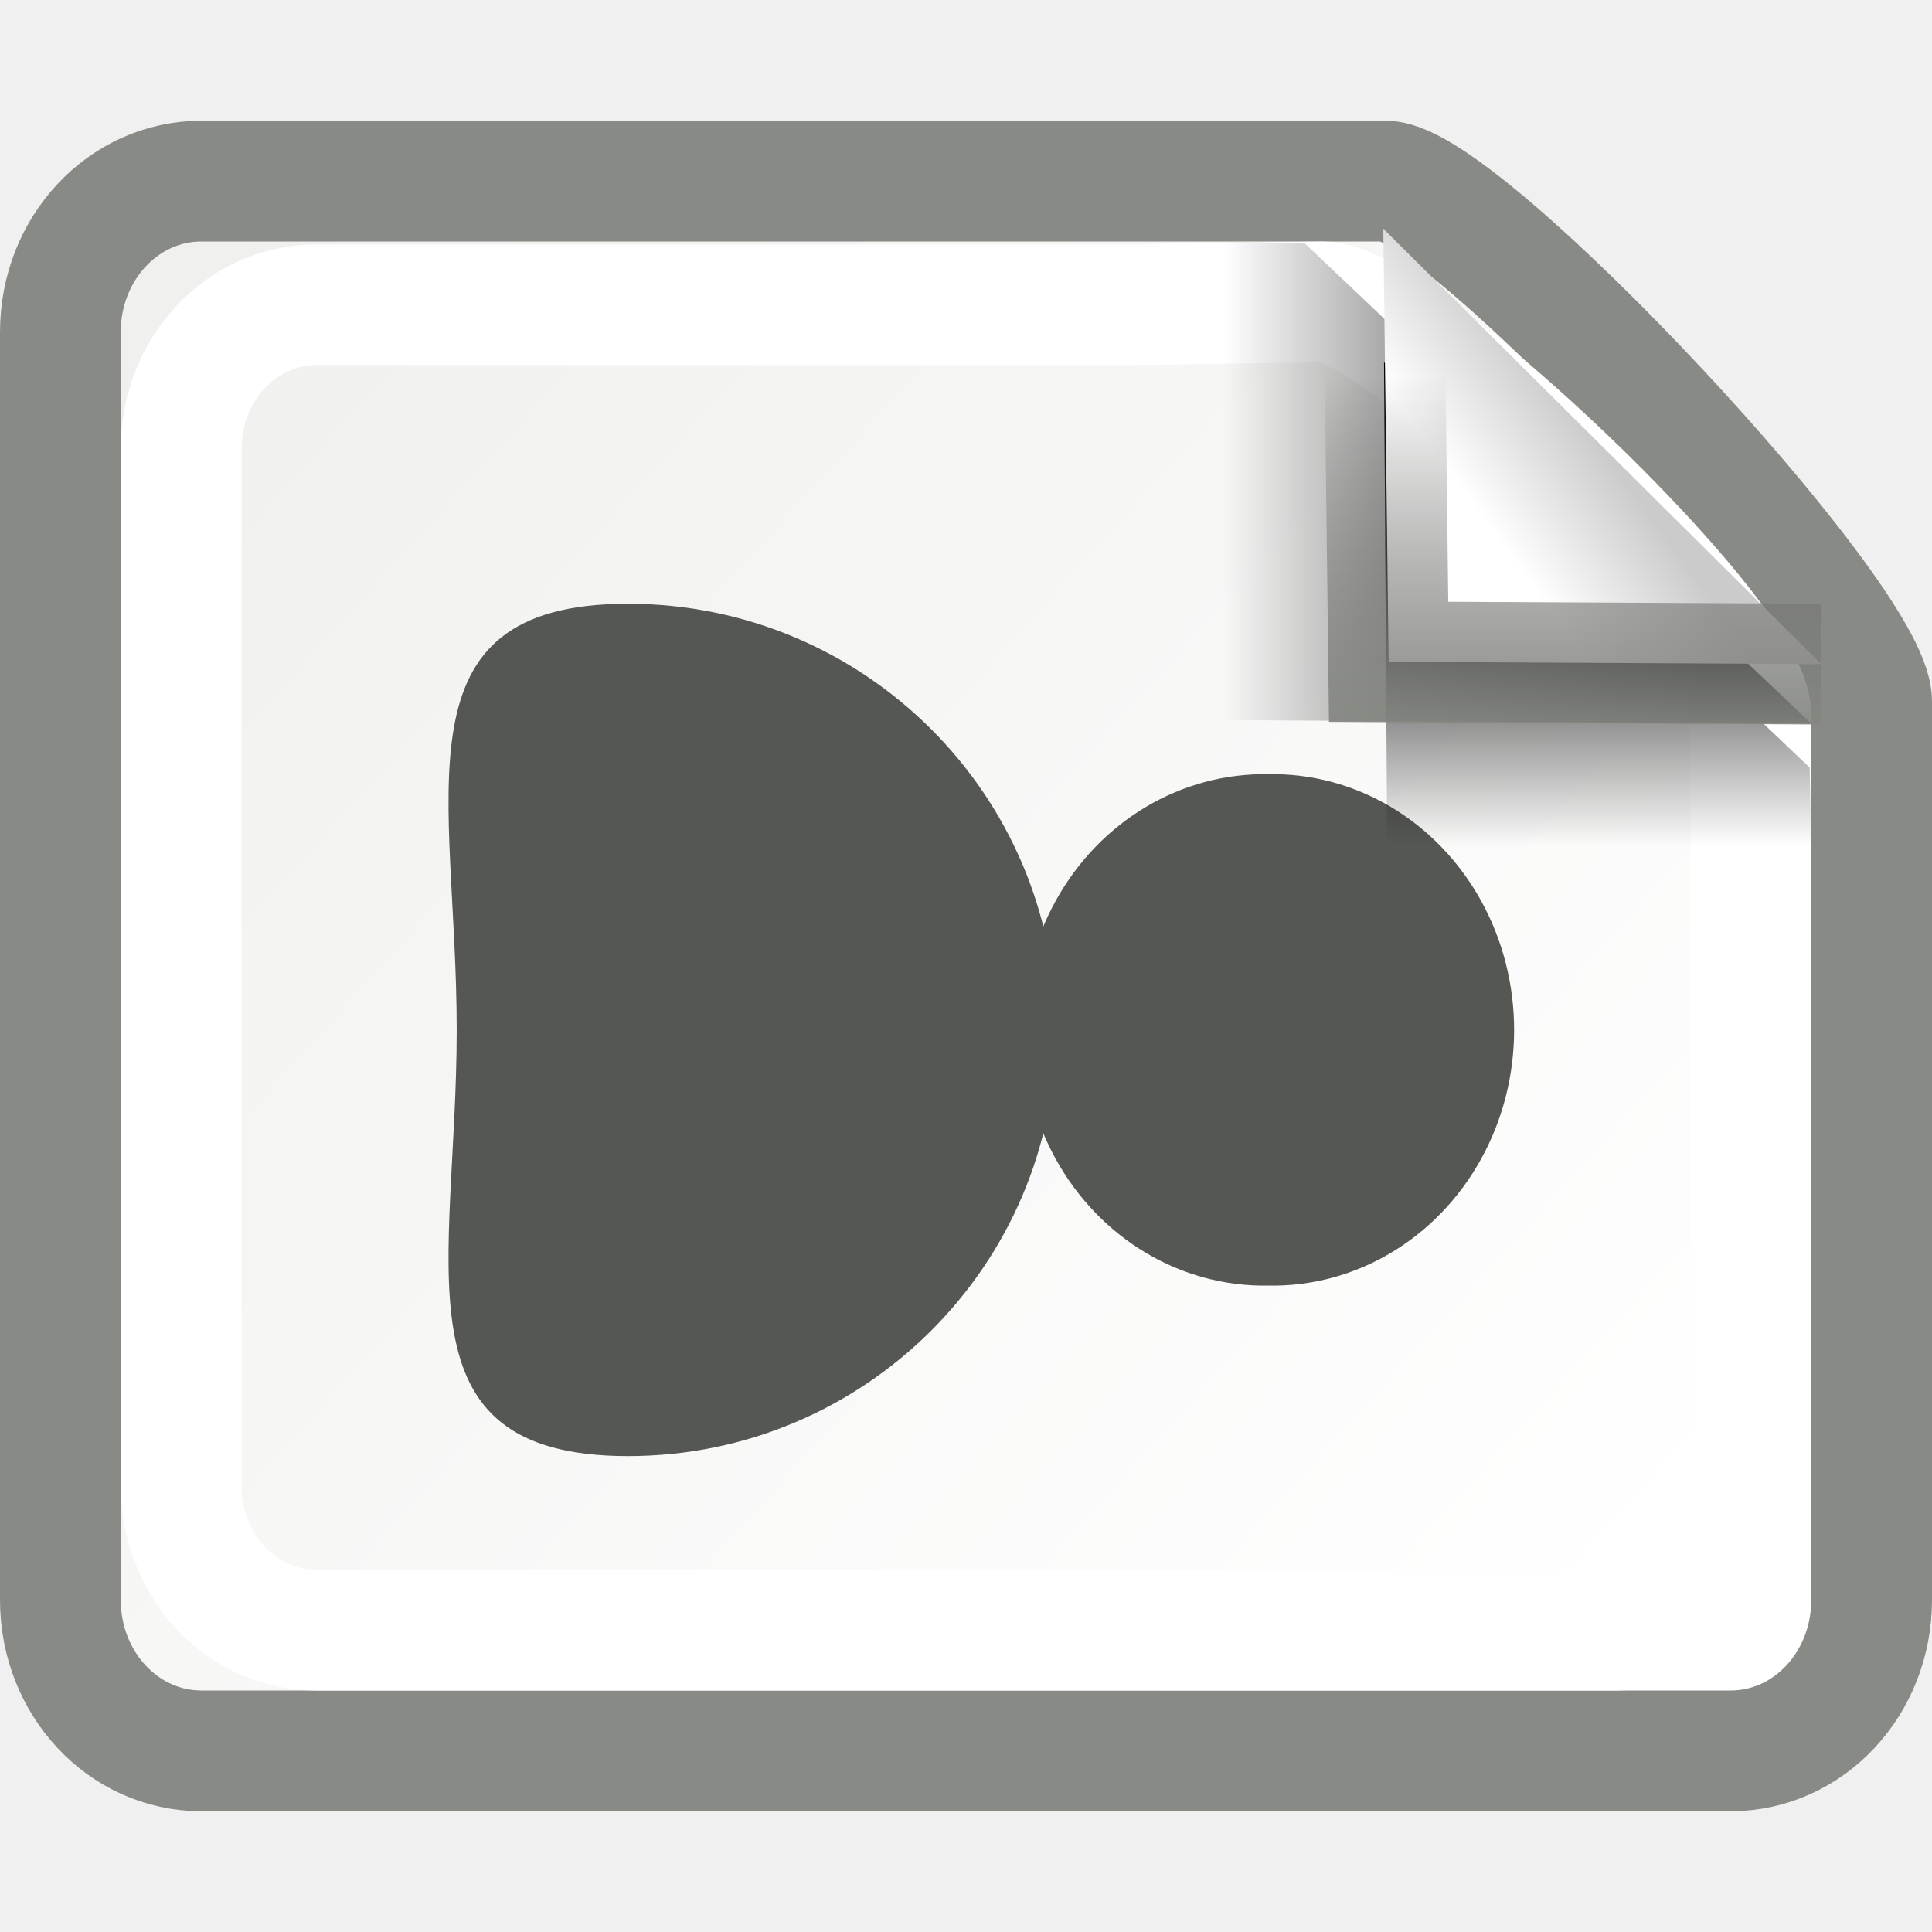
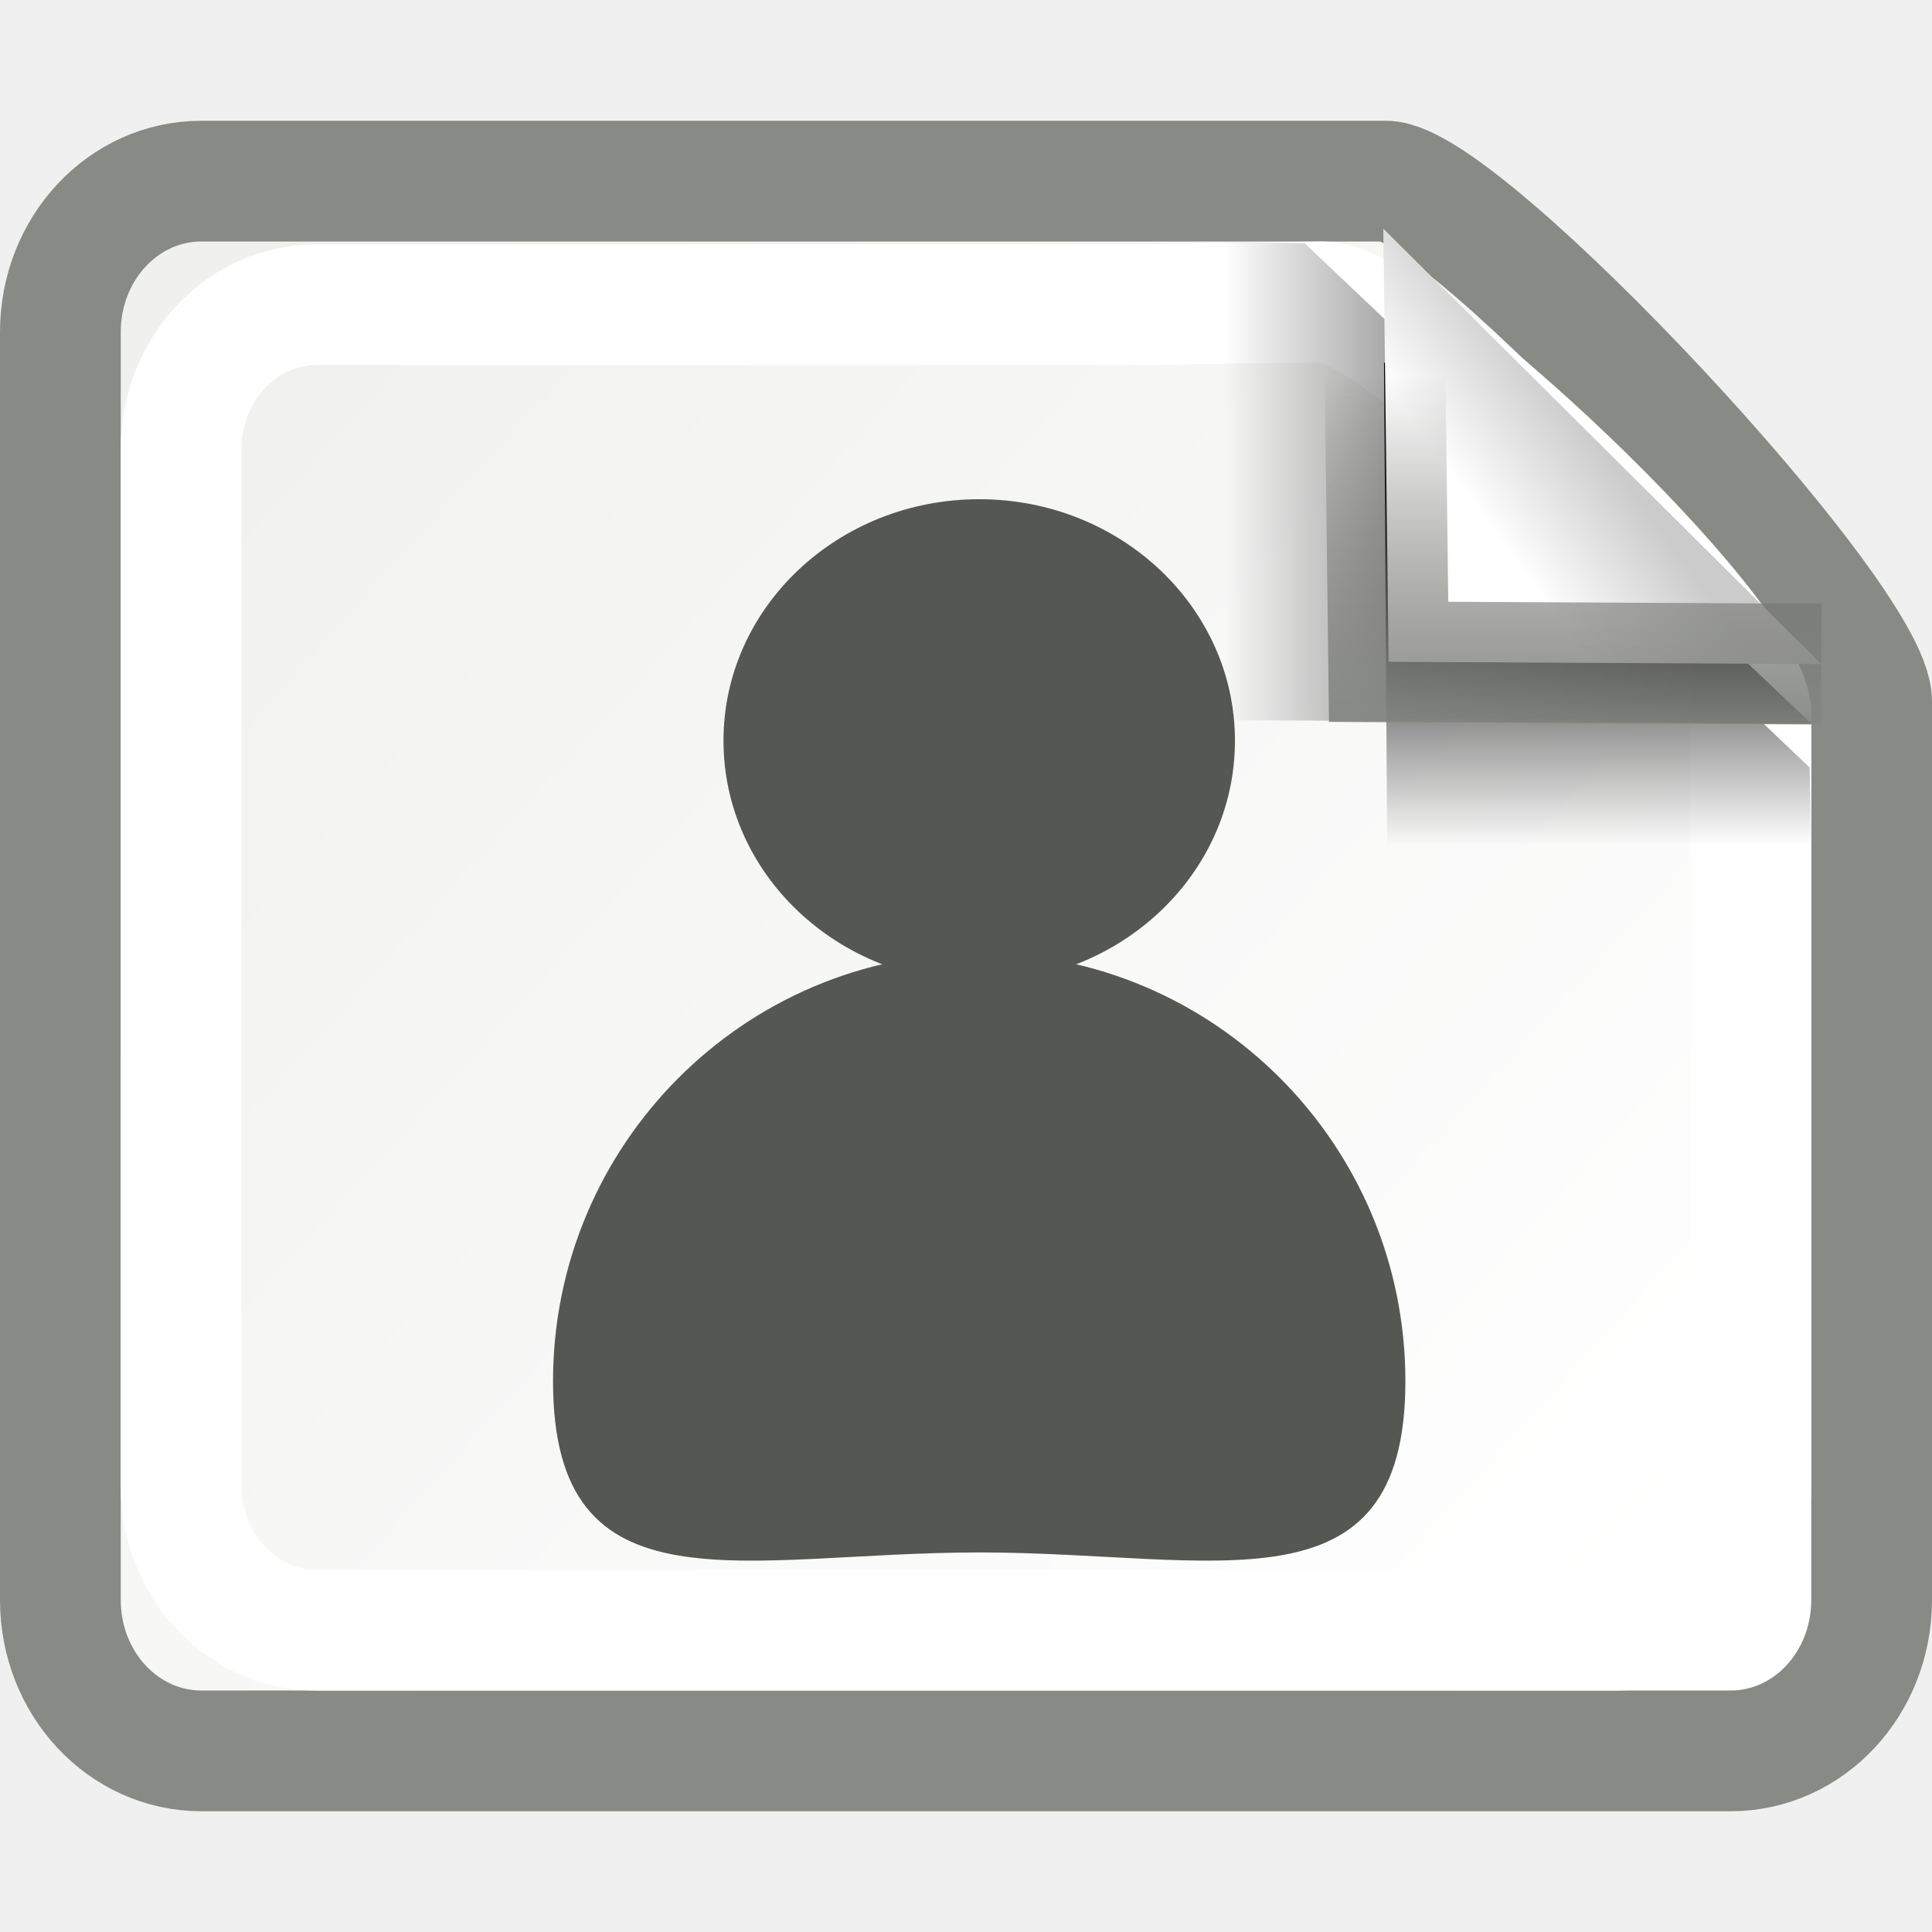
<svg xmlns="http://www.w3.org/2000/svg" xmlns:xlink="http://www.w3.org/1999/xlink" width="16" height="16" id="svg2" version="1.0">
  <defs id="defs3">
    <linearGradient id="linearGradient4924">
      <stop style="stop-color:#888a85;stop-opacity:1" offset="0" id="stop4926" />
      <stop style="stop-color:#555753;stop-opacity:0" offset="1" id="stop4928" />
    </linearGradient>
    <linearGradient id="linearGradient6108">
      <stop style="stop-color:#000000;stop-opacity:1;" offset="0" id="stop6110" />
      <stop style="stop-color:#000000;stop-opacity:0;" offset="1" id="stop6112" />
    </linearGradient>
    <linearGradient id="linearGradient6076">
      <stop style="stop-color:#ffffff;stop-opacity:1" offset="0" id="stop6078" />
      <stop style="stop-color:#cbcbcb;stop-opacity:1" offset="1" id="stop6080" />
    </linearGradient>
    <linearGradient id="linearGradient6056">
      <stop style="stop-color:#ffffff;stop-opacity:1" offset="0" id="stop6058" />
      <stop style="stop-color:#eeeeec;stop-opacity:1" offset="1" id="stop6060" />
    </linearGradient>
    <linearGradient xlink:href="#linearGradient6056" id="linearGradient6062" x1="4.856" y1="3.636" x2="21.892" y2="21.275" gradientUnits="userSpaceOnUse" />
    <linearGradient xlink:href="#linearGradient6076" id="linearGradient6082" x1="17.688" y1="4.528" x2="18.562" y2="3.749" gradientUnits="userSpaceOnUse" gradientTransform="translate(-1,0.4954723)" />
    <linearGradient xlink:href="#linearGradient6108" id="linearGradient6114" x1="16.552" y1="2.963" x2="16.552" y2="7.836" gradientUnits="userSpaceOnUse" />
    <linearGradient xlink:href="#linearGradient6056" id="linearGradient6129" gradientUnits="userSpaceOnUse" x1="4.856" y1="3.636" x2="21.892" y2="21.275" />
    <linearGradient xlink:href="#linearGradient6108" id="linearGradient6131" gradientUnits="userSpaceOnUse" x1="16.552" y1="2.963" x2="16.552" y2="7.836" />
    <linearGradient xlink:href="#linearGradient6076" id="linearGradient6133" gradientUnits="userSpaceOnUse" gradientTransform="translate(-1,0.4954723)" x1="17.688" y1="4.528" x2="18.562" y2="3.749" />
    <linearGradient xlink:href="#linearGradient6076" id="linearGradient6136" gradientUnits="userSpaceOnUse" gradientTransform="matrix(0,-0.7058824,-0.7142857,0,15.78248,17.14706)" x1="17.688" y1="4.528" x2="18.624" y2="3.225" />
    <linearGradient xlink:href="#linearGradient6108" id="linearGradient6139" gradientUnits="userSpaceOnUse" x1="16.552" y1="2.963" x2="16.552" y2="7.836" gradientTransform="matrix(0,-0.7826932,-0.81822,0,16.54576,17.73213)" />
    <linearGradient xlink:href="#linearGradient6056" id="linearGradient6146" gradientUnits="userSpaceOnUse" x1="4.856" y1="3.636" x2="21.892" y2="21.275" gradientTransform="matrix(0,-0.7647058,-0.7142857,0,15.85714,17.17647)" />
    <linearGradient xlink:href="#linearGradient6108" id="linearGradient6150" gradientUnits="userSpaceOnUse" x1="16.552" y1="4.21" x2="16.552" y2="8.01" gradientTransform="matrix(0.6936392,0,0,0.6545762,1.057852,1.763391)" />
    <linearGradient xlink:href="#linearGradient4924" id="linearGradient4930" x1="11.693" y1="6.2" x2="11.693" y2="3.108" gradientUnits="userSpaceOnUse" />
  </defs>
  <g id="layer1">
    <path style="color:#000000;fill:url(#linearGradient6146);fill-opacity:1;fill-rule:evenodd;stroke:#888a85;stroke-width:1px;stroke-linecap:butt;stroke-linejoin:miter;marker:none;marker-start:none;marker-mid:none;marker-end:none;stroke-miterlimit:4;stroke-dashoffset:0;stroke-opacity:1;visibility:visible;display:inline;overflow:visible;enable-background:accumulate" d="M 15.5,13.25 L 15.5,5.809 C 15.5,5.116 12.122,1.5 11.475,1.5 L 1.668,1.5 C 1.021,1.5 0.5,2.058 0.5,2.75 L 0.5,13.25 C 0.5,13.942 1.021,14.5 1.668,14.5 L 14.332,14.5 C 14.979,14.5 15.5,13.942 15.5,13.25 z " id="rect4899" />
-     <g id="g6116" transform="matrix(0,-0.7058824,-0.7090575,0,16.54529,17)">
-       <path transform="matrix(0.9037057,0,0,0.849678,0.9402993,-8.7732462e-4)" d="M 15.558 10.028 A 3.32 3.32 0 1 1  8.919,10.028 A 3.32 3.32 0 1 1  15.558 10.028 z" id="path6068" style="opacity:1;color:#000000;fill:#555753;fill-opacity:1;fill-rule:evenodd;stroke:none;stroke-width:1px;stroke-linecap:butt;stroke-linejoin:miter;marker:none;marker-start:none;marker-mid:none;marker-end:none;stroke-miterlimit:4;stroke-dasharray:none;stroke-dashoffset:0;stroke-opacity:1;visibility:visible;display:inline;overflow:visible;enable-background:accumulate" />
-       <path id="path6070" d="M 17,16 C 17,18.76 14.76,18 12,18 C 9.24,18 7,18.76 7,16 C 7,13.24 9.24,11 12,11 C 14.76,11 17,13.24 17,16 z " style="color:#000000;fill:#555753;fill-opacity:1;fill-rule:evenodd;stroke:none;stroke-width:1px;stroke-linecap:butt;stroke-linejoin:miter;marker:none;marker-start:none;marker-mid:none;marker-end:none;stroke-miterlimit:4;stroke-dashoffset:0;stroke-opacity:1;visibility:visible;display:inline;overflow:visible;enable-background:accumulate" />
+     <g id="g6116" transform="matrix(-0.7058824,0,0,0.7090575,16.58,0.09353075)">
+       <path transform="matrix(0.9037057,0,0,0.849678,0.9402993,-8.7732462e-4)" d="m 15.558,10.028 c 0,1.833 -1.486,3.32 -3.32,3.32 -1.833,0 -3.32,-1.486 -3.32,-3.32 0,-1.833 1.486,-3.32 3.32,-3.32 1.833,0 3.32,1.486 3.32,3.32 z" id="path6068" style="color:#000000;fill:#555753;fill-opacity:1;fill-rule:evenodd;stroke:none;stroke-width:1px;marker:none;visibility:visible;display:inline;overflow:visible;enable-background:accumulate" />
+       <path id="path6070" d="m 17,16 c 0,2.76 -2.24,2 -5,2 -2.76,0 -5,0.76 -5,-2 0,-2.76 2.24,-5 5,-5 2.76,0 5,2.24 5,5 z" style="color:#000000;fill:#555753;fill-opacity:1;fill-rule:evenodd;stroke:none;stroke-width:1px;marker:none;visibility:visible;display:inline;overflow:visible;enable-background:accumulate" />
    </g>
    <path id="path6084" d="M 14.5,12.304 L 14.5,5.916 C 14.5,5.253 11.581,2.5 10.961,2.5 L 9.349,2.524 L 2.619,2.524 C 1.999,2.524 1.5,3.058 1.5,3.721 L 1.5,12.304 C 1.5,12.966 1.999,13.5 2.619,13.5 L 13.381,13.5 C 14.001,13.5 14.5,12.966 14.5,12.304 z " style="color:#000000;fill:none;fill-opacity:1;fill-rule:evenodd;stroke:#ffffff;stroke-width:1px;stroke-linecap:butt;stroke-linejoin:miter;marker:none;marker-start:none;marker-mid:none;marker-end:none;stroke-miterlimit:4;stroke-dashoffset:0;stroke-opacity:1;visibility:visible;display:inline;overflow:visible;enable-background:accumulate" />
    <path id="path6104" d="M 15,5.992 L 10.804,2.014 L 10,2 L 10,5.963 L 15,5.992 z " style="fill:url(#linearGradient6139);fill-opacity:1;fill-rule:evenodd;stroke:none;stroke-width:1px;stroke-linecap:butt;stroke-linejoin:miter;stroke-opacity:1" />
    <path style="fill:url(#linearGradient6150);fill-opacity:1;fill-rule:evenodd;stroke:none;stroke-width:1px;stroke-linecap:butt;stroke-linejoin:miter;stroke-opacity:1" d="M 11.462,3 L 14.987,6.357 L 15,7 L 11.488,7 L 11.462,3 z " id="path6148" />
    <path style="fill:url(#linearGradient6136);fill-opacity:1.0;fill-rule:evenodd;stroke:url(#linearGradient4930);stroke-width:1px;stroke-linecap:butt;stroke-linejoin:miter;stroke-opacity:1" d="M 11.456,1.894 L 11.5,5.481 L 15.083,5.5" id="path6074" />
  </g>
</svg>
